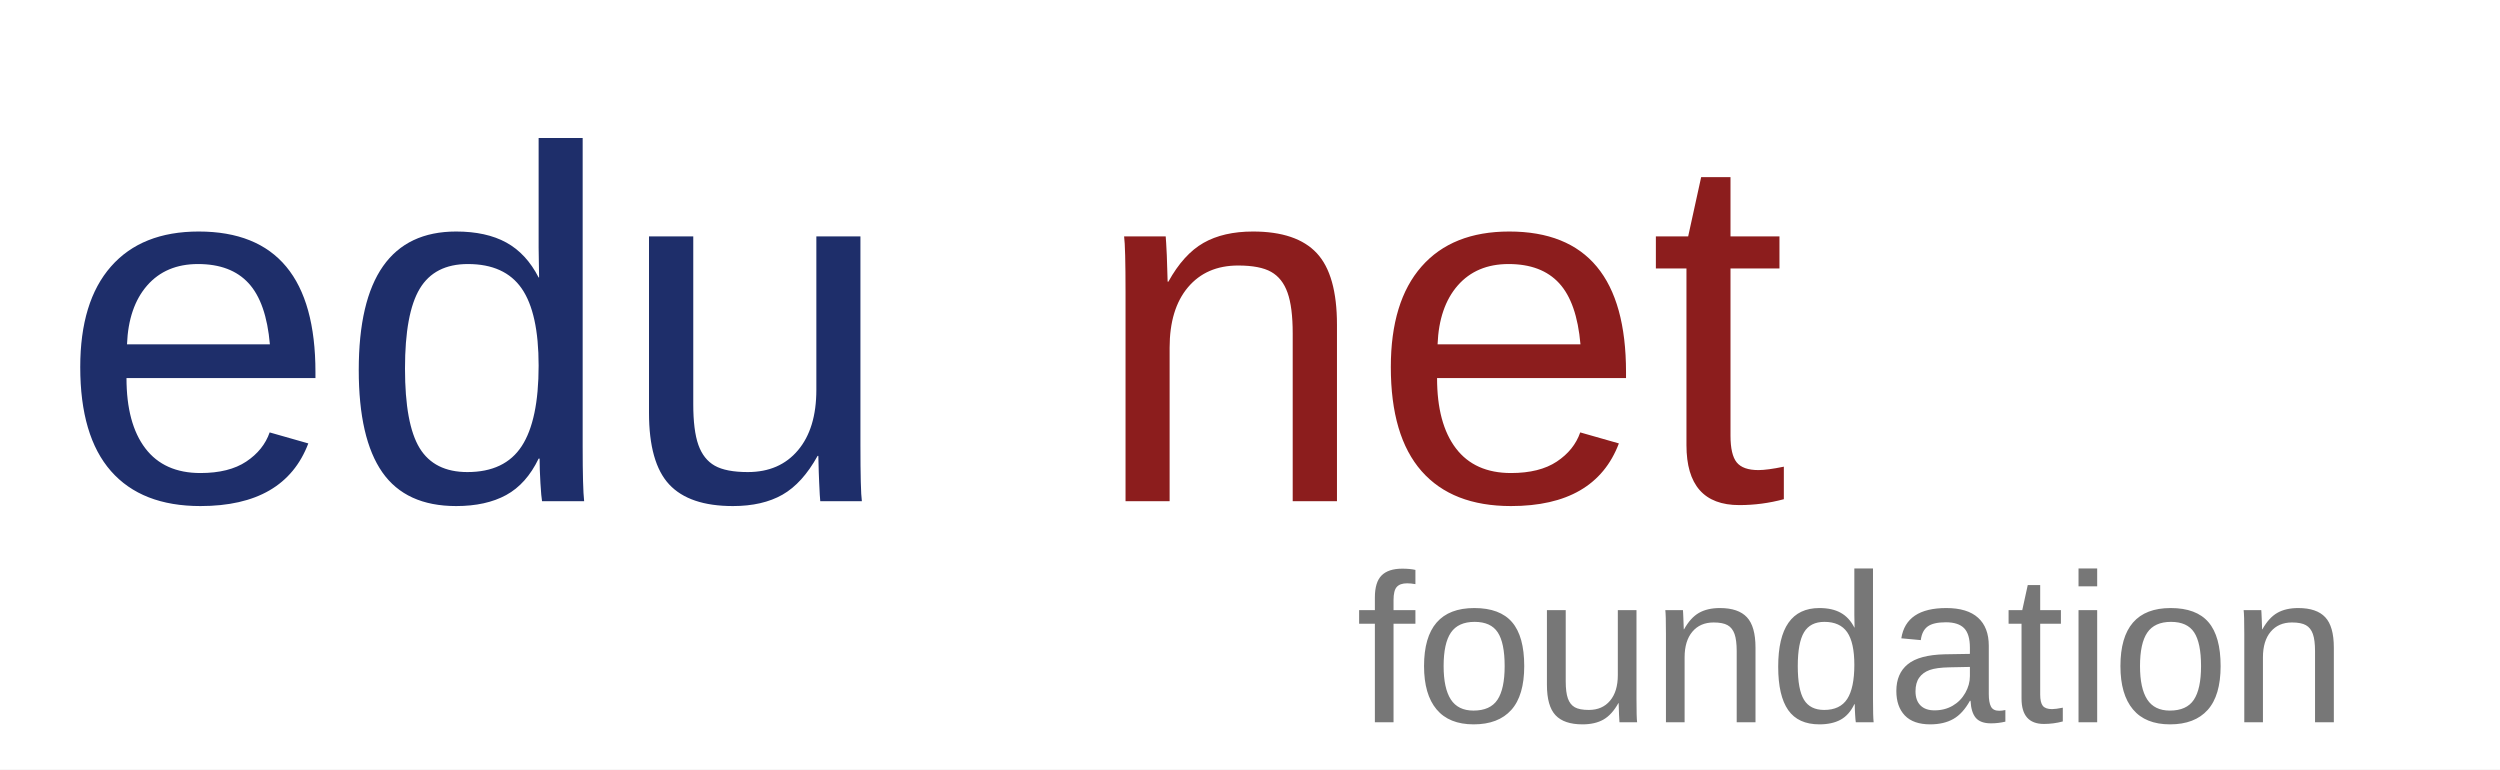
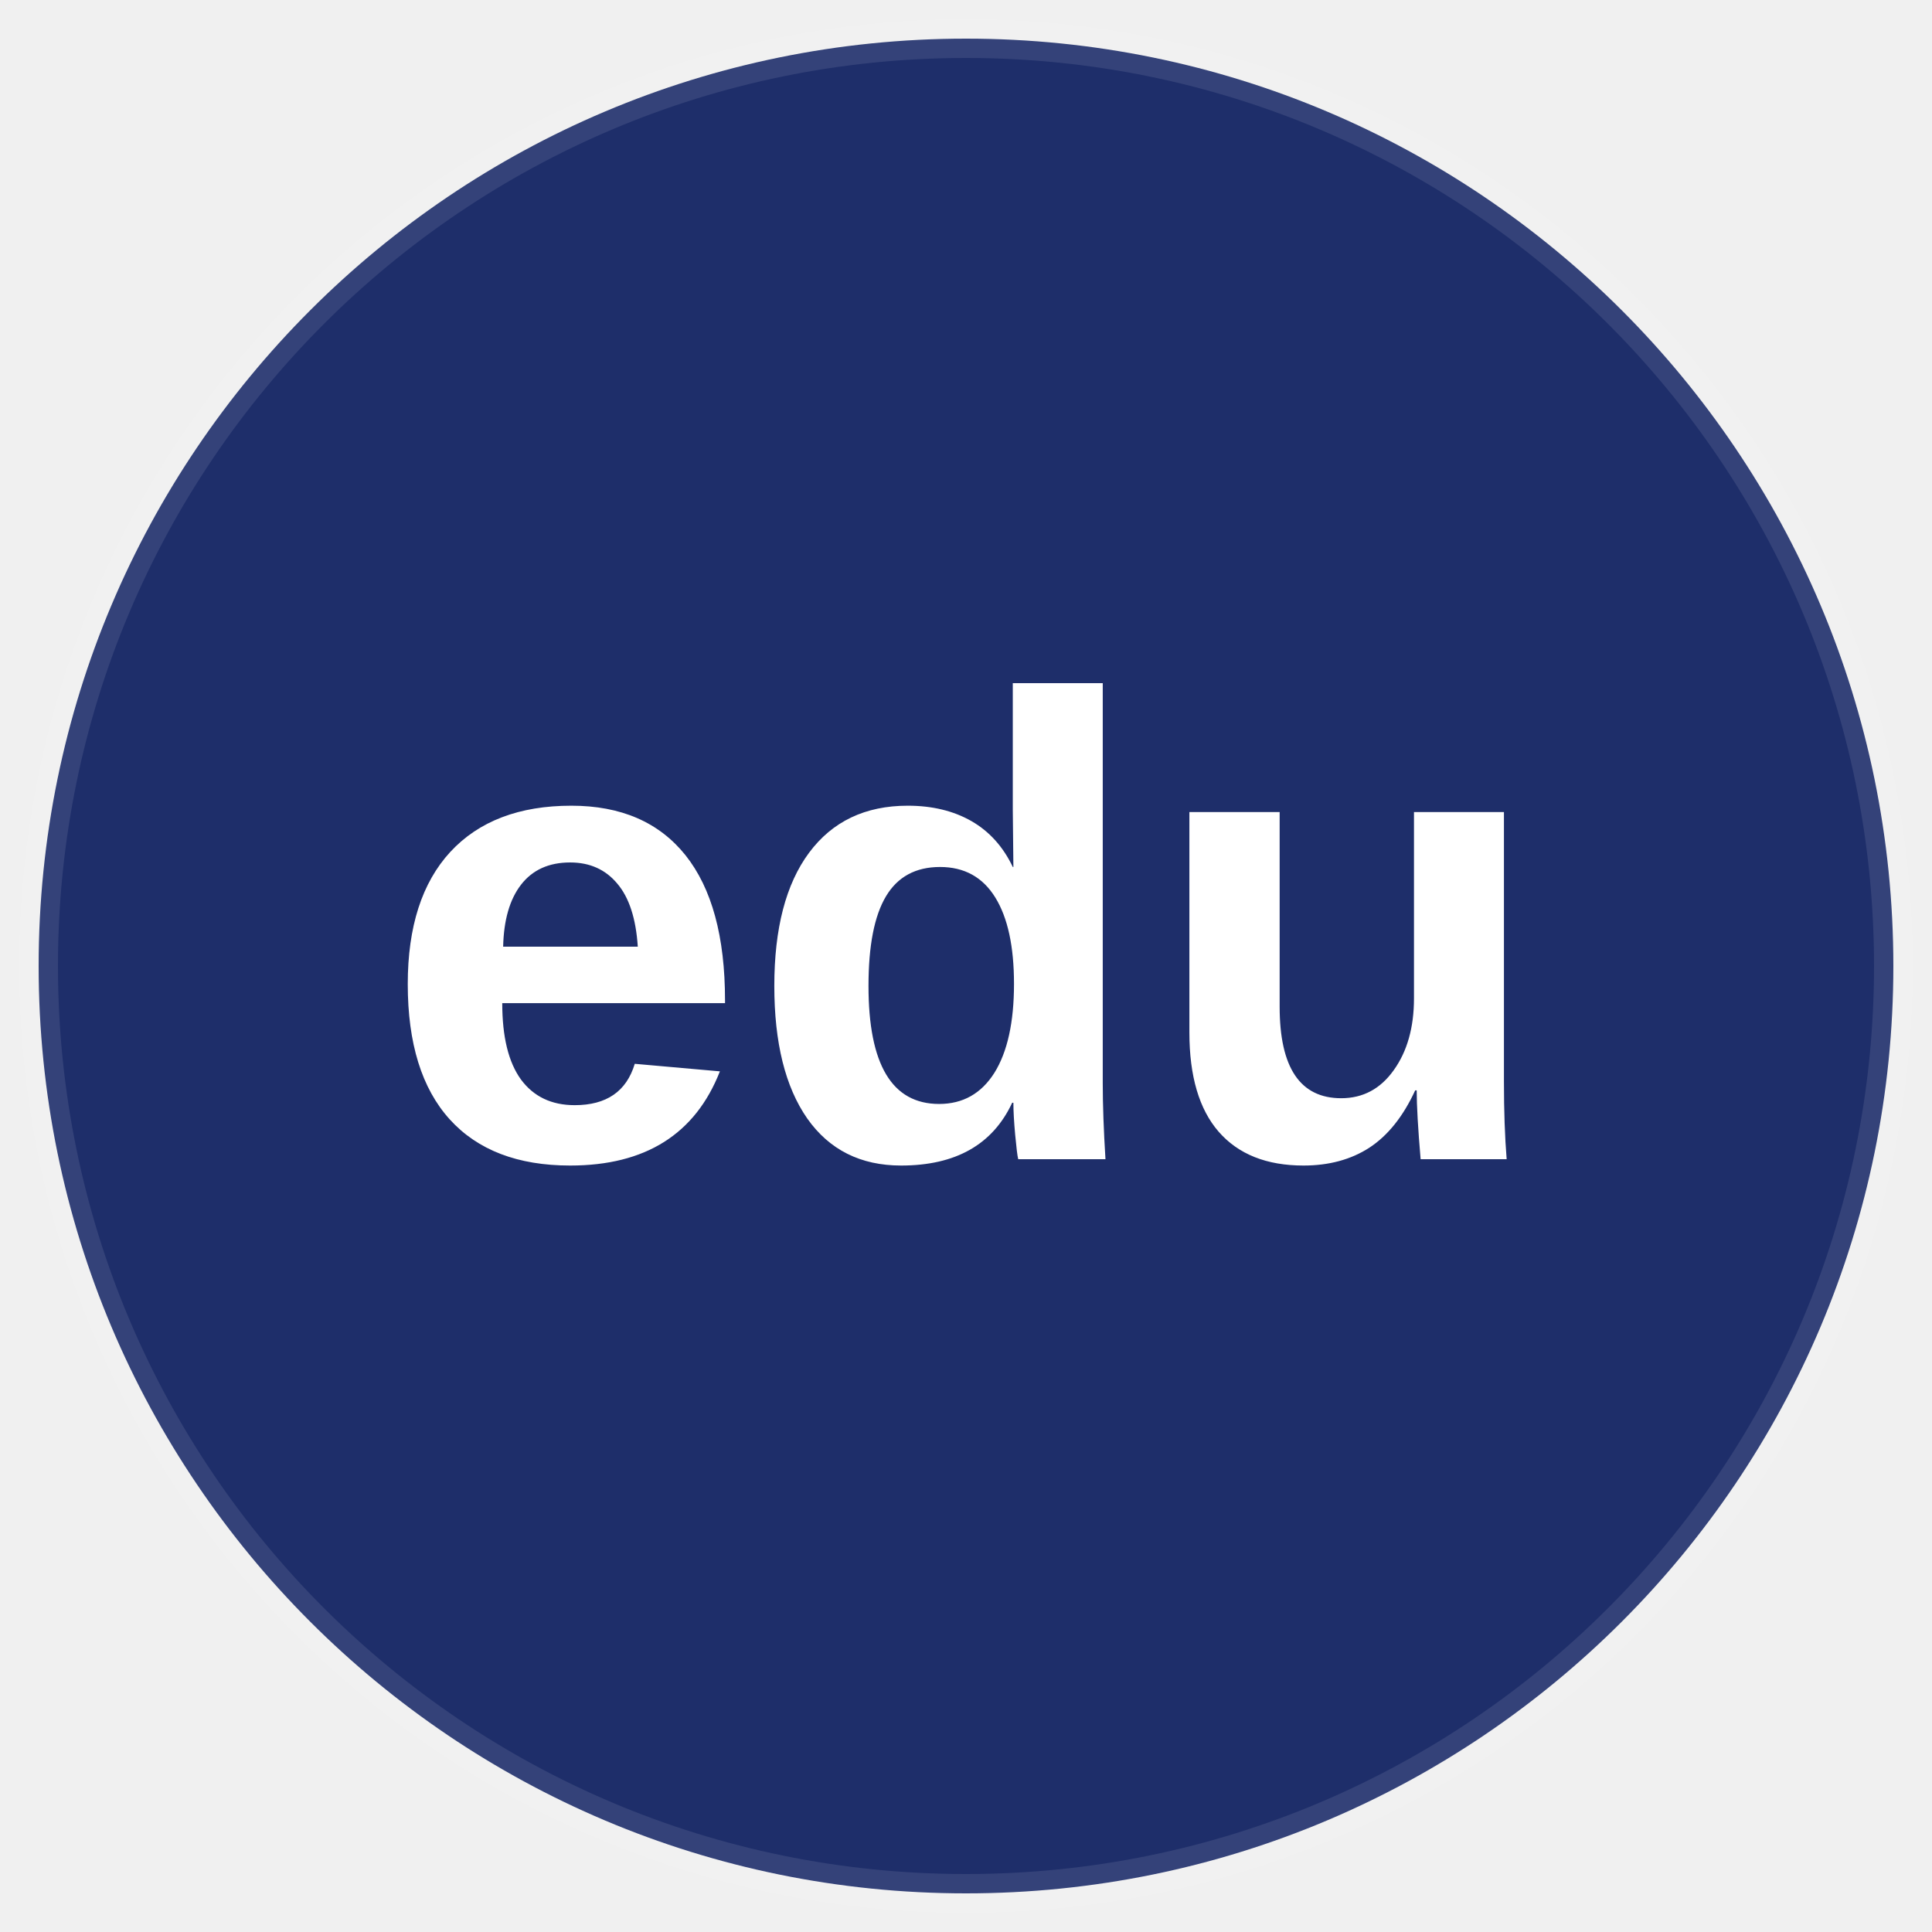
- <svg xmlns="http://www.w3.org/2000/svg" width="848" height="261" viewBox="0 0 848 261" fill="none">
-   <rect width="848" height="261" fill="white" />
-   <text x="20" y="170" font-family="Arial, Helvetica, sans-serif" font-size="170" font-weight="500" fill="#1E2E6A">edu</text>
-   <text x="370" y="170" font-family="Arial, Helvetica, sans-serif" font-size="170" font-weight="500" fill="#8C1D1D">net</text>
-   <text x="460" y="245" font-family="Arial, Helvetica, sans-serif" font-size="72" font-weight="400" fill="#777777">foundation</text>
+ <svg xmlns="http://www.w3.org/2000/svg" viewBox="0 0 100 100" width="100" height="100">
+   <circle cx="50" cy="50" r="48" fill="#1E2E6A" stroke="rgba(255,255,255,0.1)" stroke-width="2" />
+   <text x="50" y="60" font-family="'Outfit', 'Arial', sans-serif" font-size="34" font-weight="800" fill="#FFFFFF" text-anchor="middle">edu</text>
</svg>
